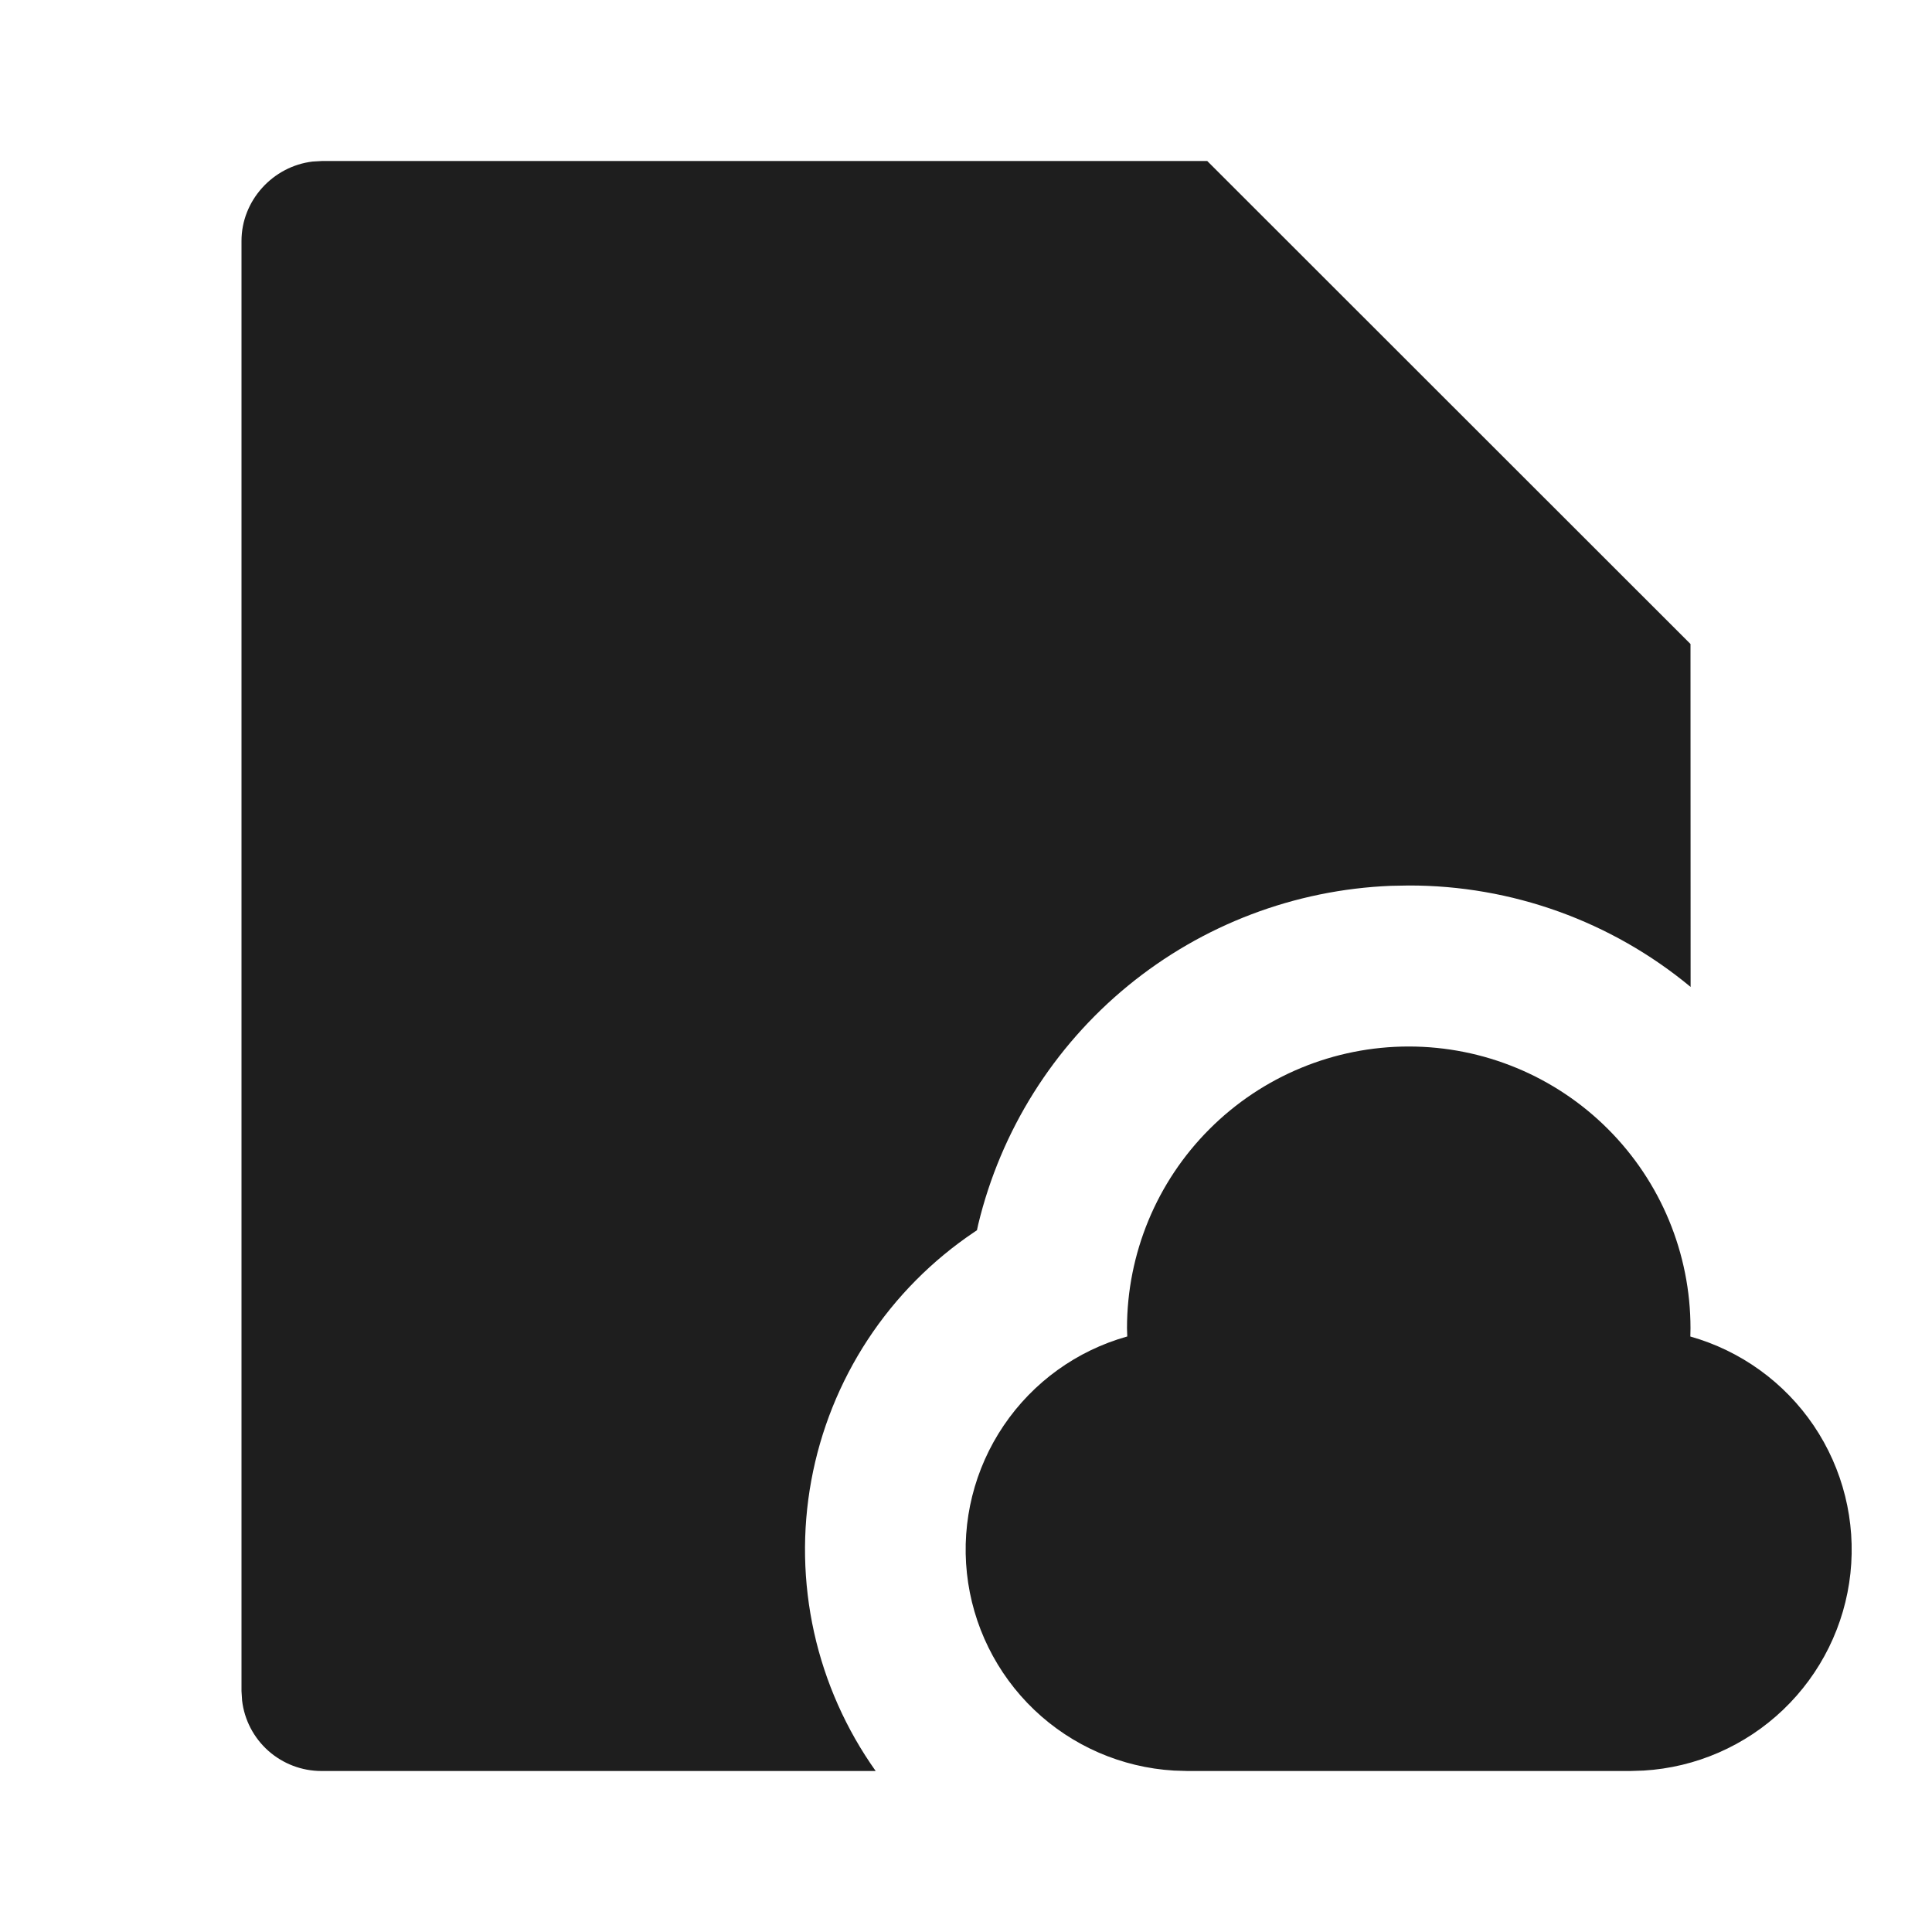
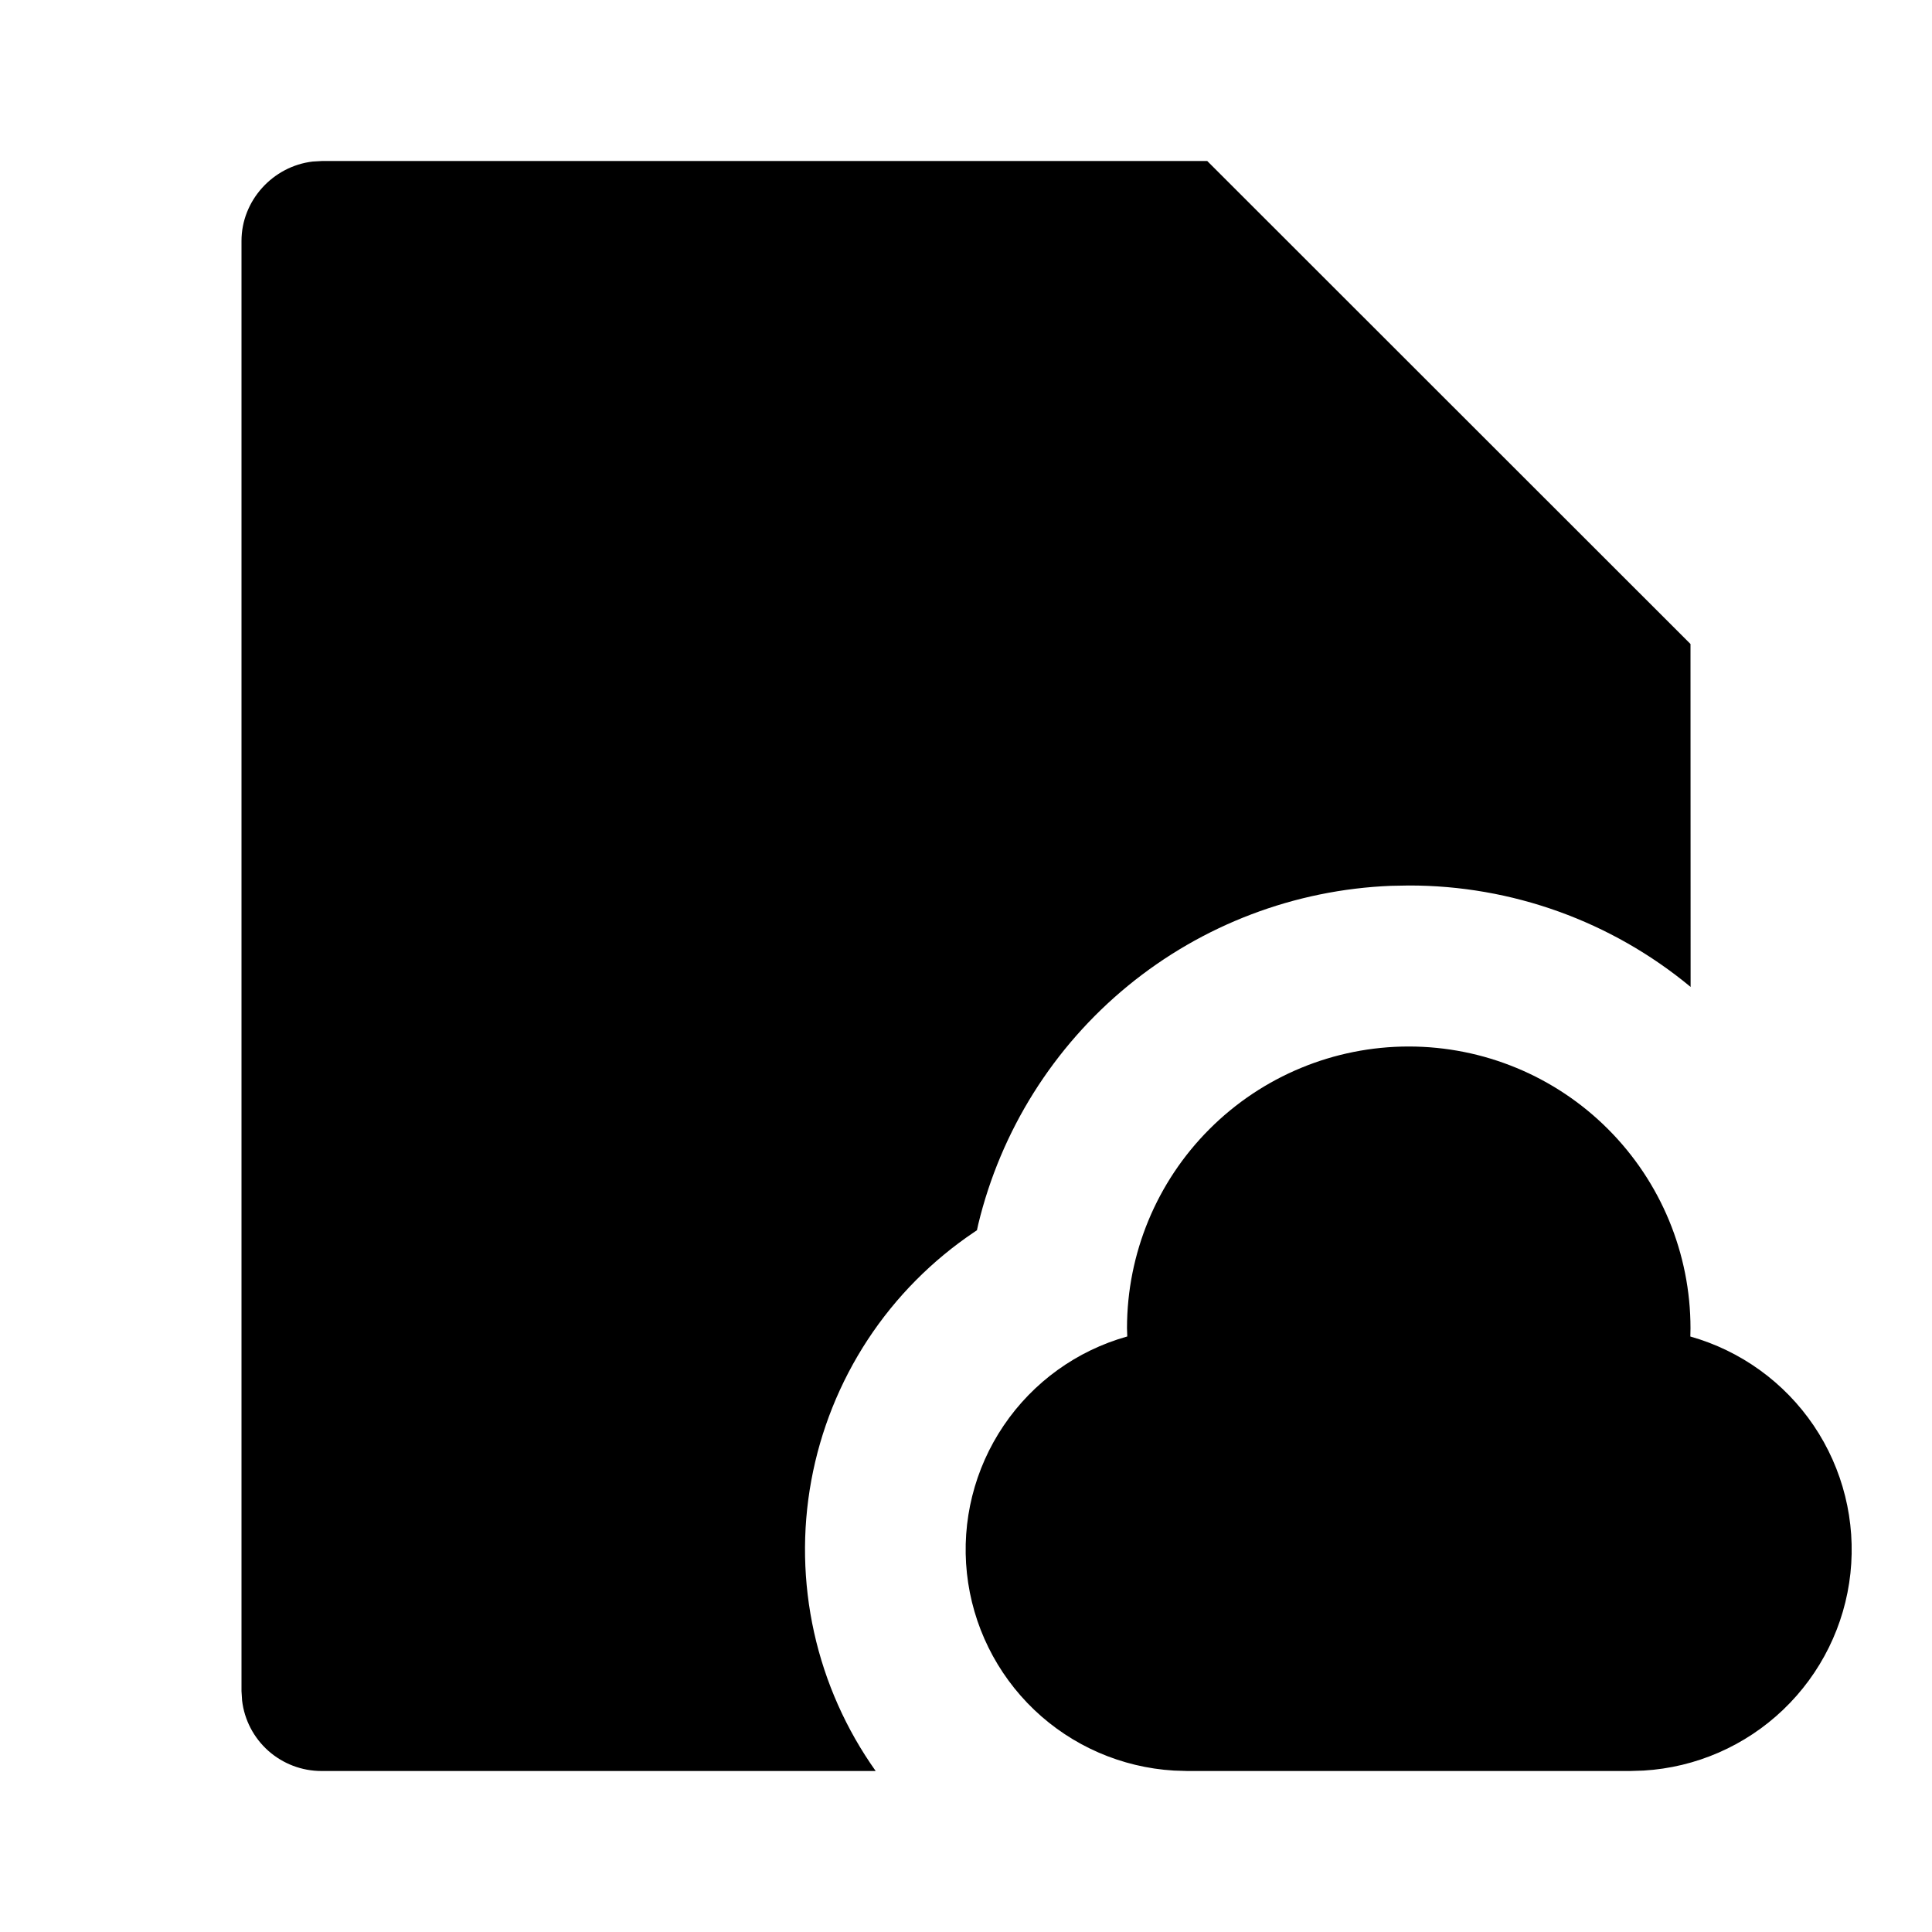
<svg xmlns="http://www.w3.org/2000/svg" width="36" height="36" viewBox="0 0 36 36" fill="none">
-   <path d="M22.495 3L31.5 12L31.502 18.39C30.026 17.166 28.168 16.497 26.25 16.5L25.919 16.506C24.125 16.578 22.404 17.232 21.016 18.37C19.628 19.509 18.649 21.069 18.228 22.814L18.204 22.924L18.159 22.954C17.368 23.485 16.691 24.168 16.169 24.963C15.647 25.759 15.289 26.652 15.117 27.588C14.945 28.525 14.963 29.486 15.169 30.416C15.375 31.345 15.766 32.224 16.317 33H5.989C5.625 33 5.273 32.866 5 32.624C4.728 32.382 4.553 32.048 4.511 31.686L4.5 31.512V4.488C4.5 3.741 5.08 3.098 5.827 3.01L6.003 3H22.495ZM26.25 19.5C27.642 19.5 28.978 20.053 29.962 21.038C30.947 22.022 31.5 23.358 31.5 24.75L31.497 24.904C32.435 25.169 33.25 25.757 33.796 26.564C34.342 27.372 34.584 28.347 34.48 29.316C34.376 30.285 33.931 31.186 33.226 31.859C32.521 32.532 31.6 32.934 30.627 32.992L30.375 33H22.125L21.873 32.992C20.899 32.934 19.977 32.533 19.271 31.86C18.566 31.187 18.121 30.285 18.017 29.315C17.913 28.345 18.156 27.37 18.703 26.562C19.25 25.754 20.065 25.166 21.005 24.903L21 24.75C21 23.358 21.553 22.022 22.538 21.038C23.522 20.053 24.858 19.5 26.25 19.5Z" fill="#1E1E1E" />
+   <path d="M22.495 3L31.5 12L31.502 18.39C30.026 17.166 28.168 16.497 26.25 16.5L25.919 16.506C24.125 16.578 22.404 17.232 21.016 18.37C19.628 19.509 18.649 21.069 18.228 22.814L18.204 22.924L18.159 22.954C17.368 23.485 16.691 24.168 16.169 24.963C15.647 25.759 15.289 26.652 15.117 27.588C14.945 28.525 14.963 29.486 15.169 30.416C15.375 31.345 15.766 32.224 16.317 33H5.989C5.625 33 5.273 32.866 5 32.624C4.728 32.382 4.553 32.048 4.511 31.686L4.5 31.512V4.488C4.5 3.741 5.08 3.098 5.827 3.01L6.003 3H22.495ZM26.25 19.5C27.642 19.5 28.978 20.053 29.962 21.038C30.947 22.022 31.5 23.358 31.5 24.75L31.497 24.904C32.435 25.169 33.25 25.757 33.796 26.564C34.342 27.372 34.584 28.347 34.48 29.316C34.376 30.285 33.931 31.186 33.226 31.859C32.521 32.532 31.6 32.934 30.627 32.992L30.375 33H22.125L21.873 32.992C20.899 32.934 19.977 32.533 19.271 31.86C18.566 31.187 18.121 30.285 18.017 29.315C17.913 28.345 18.156 27.37 18.703 26.562C19.25 25.754 20.065 25.166 21.005 24.903L21 24.75C21 23.358 21.553 22.022 22.538 21.038C23.522 20.053 24.858 19.5 26.25 19.5Z" fill="#000000" />
</svg>
